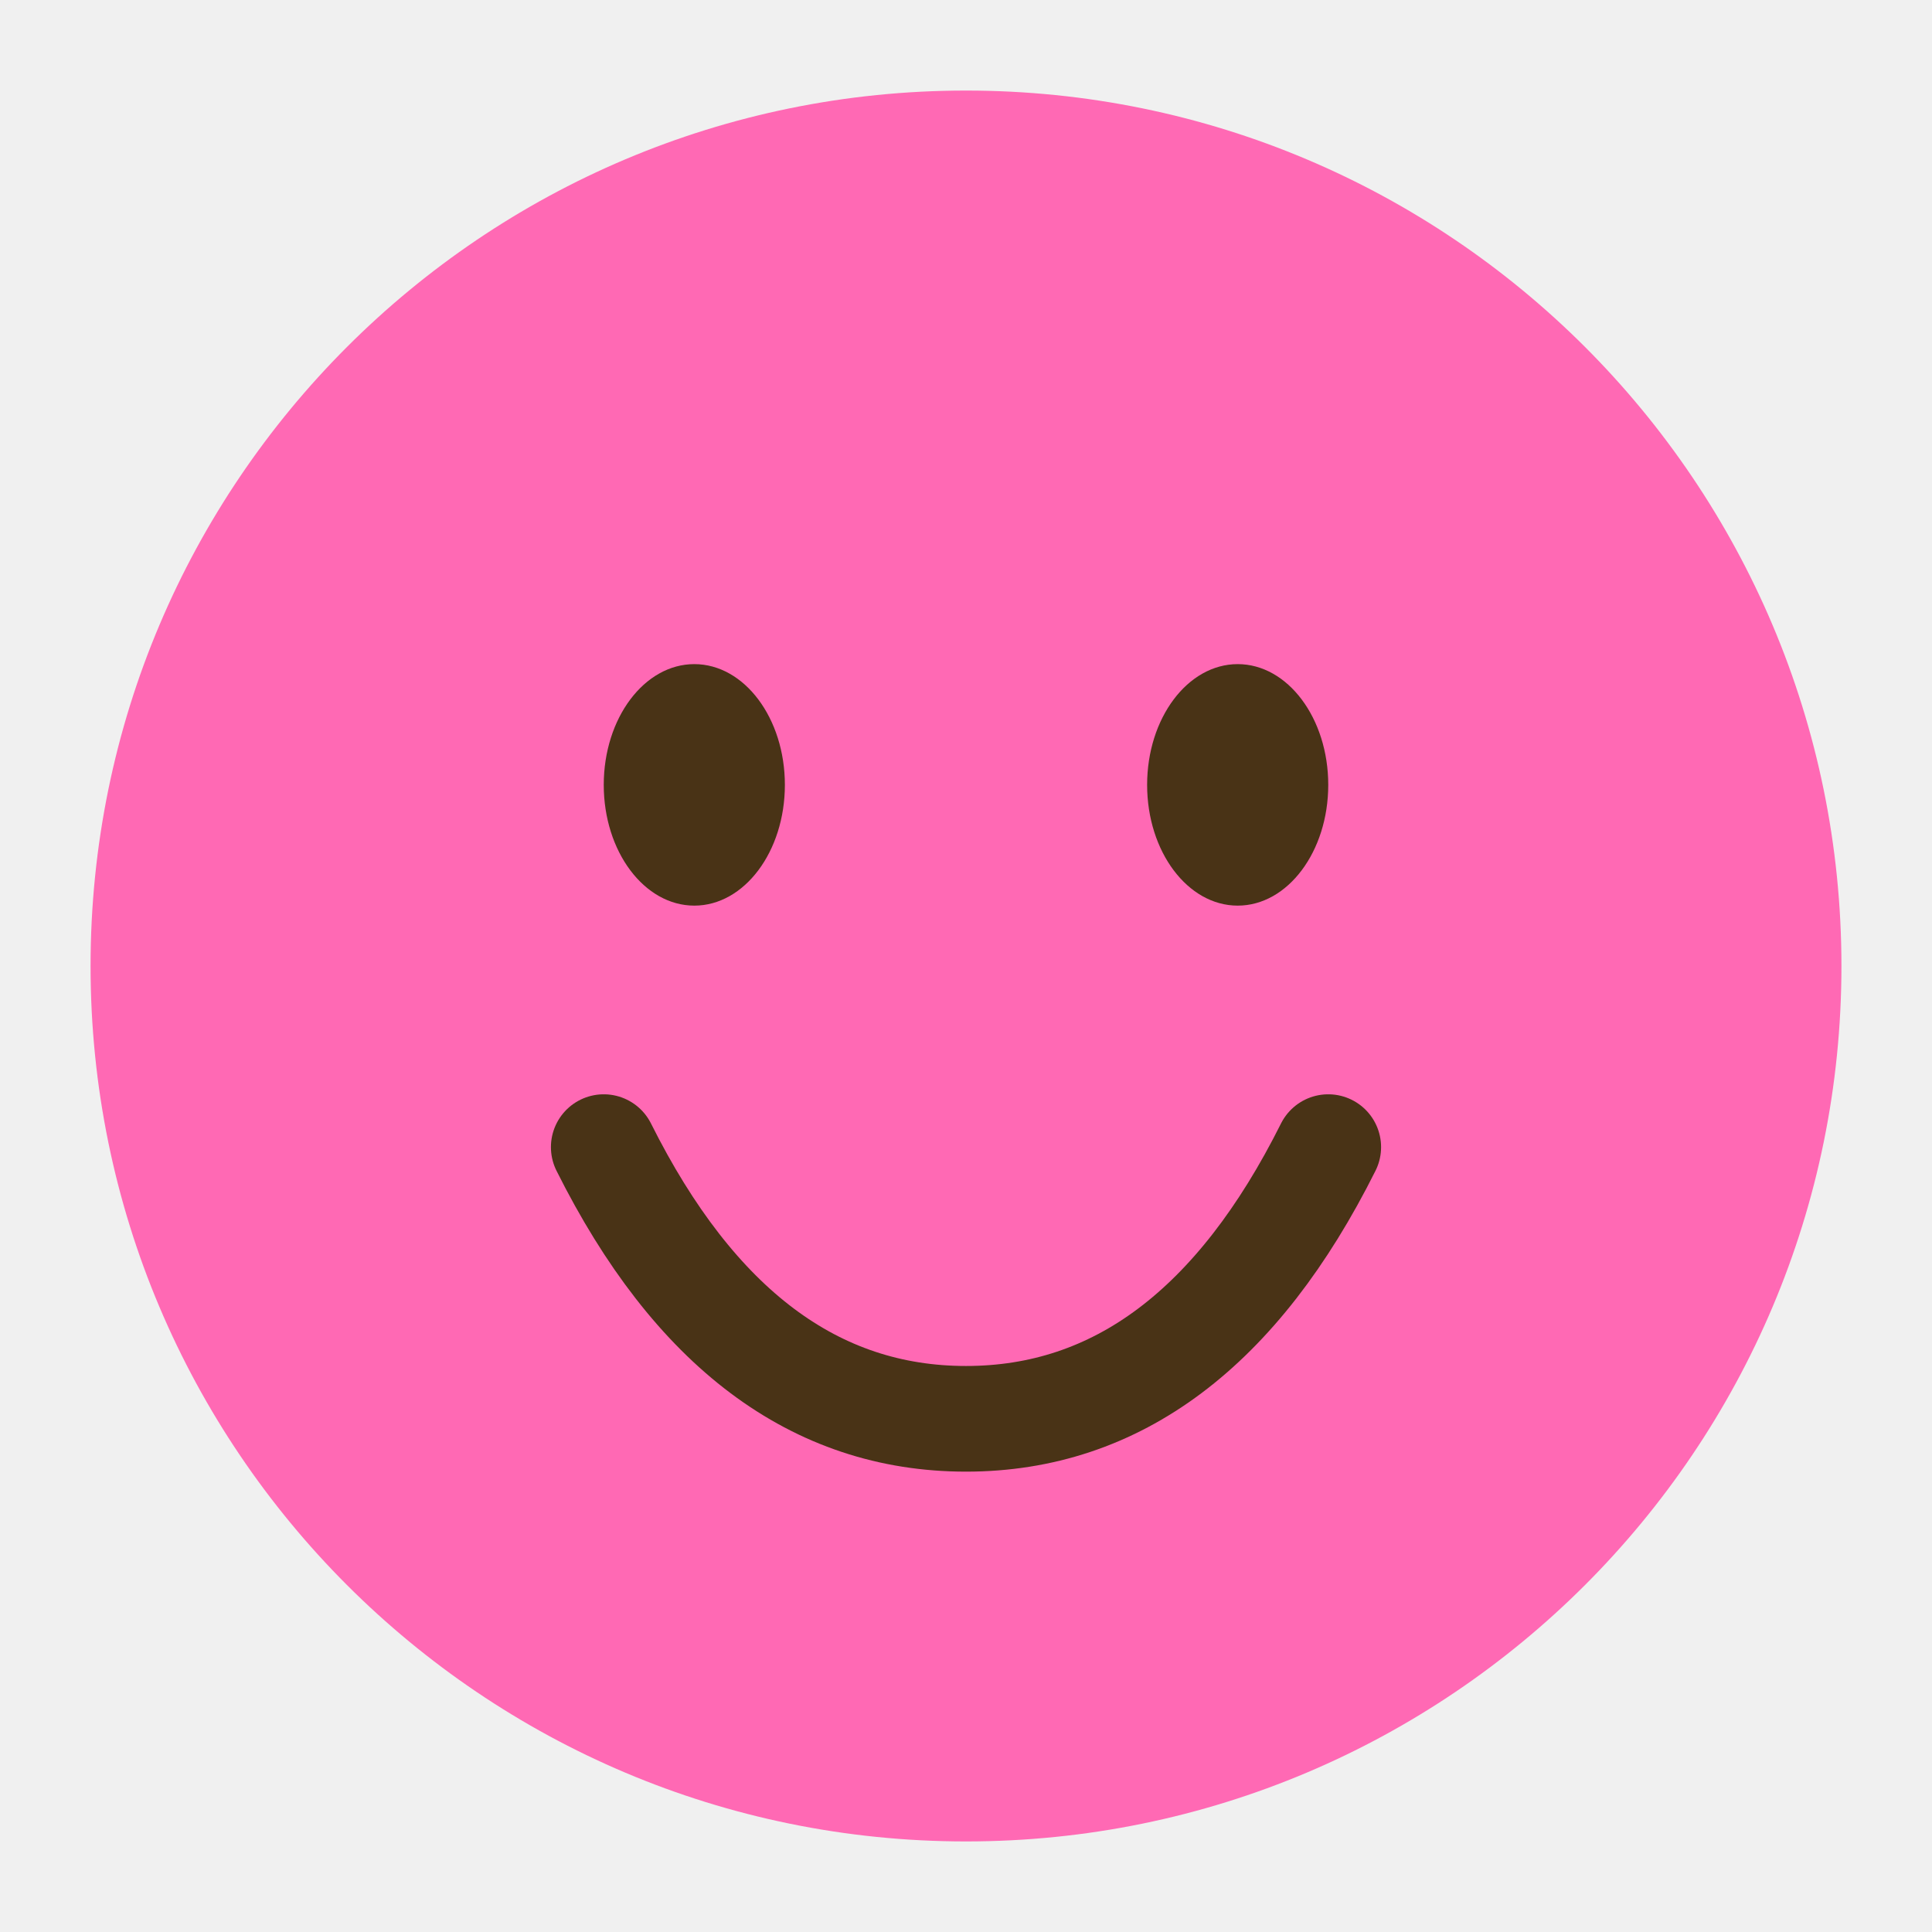
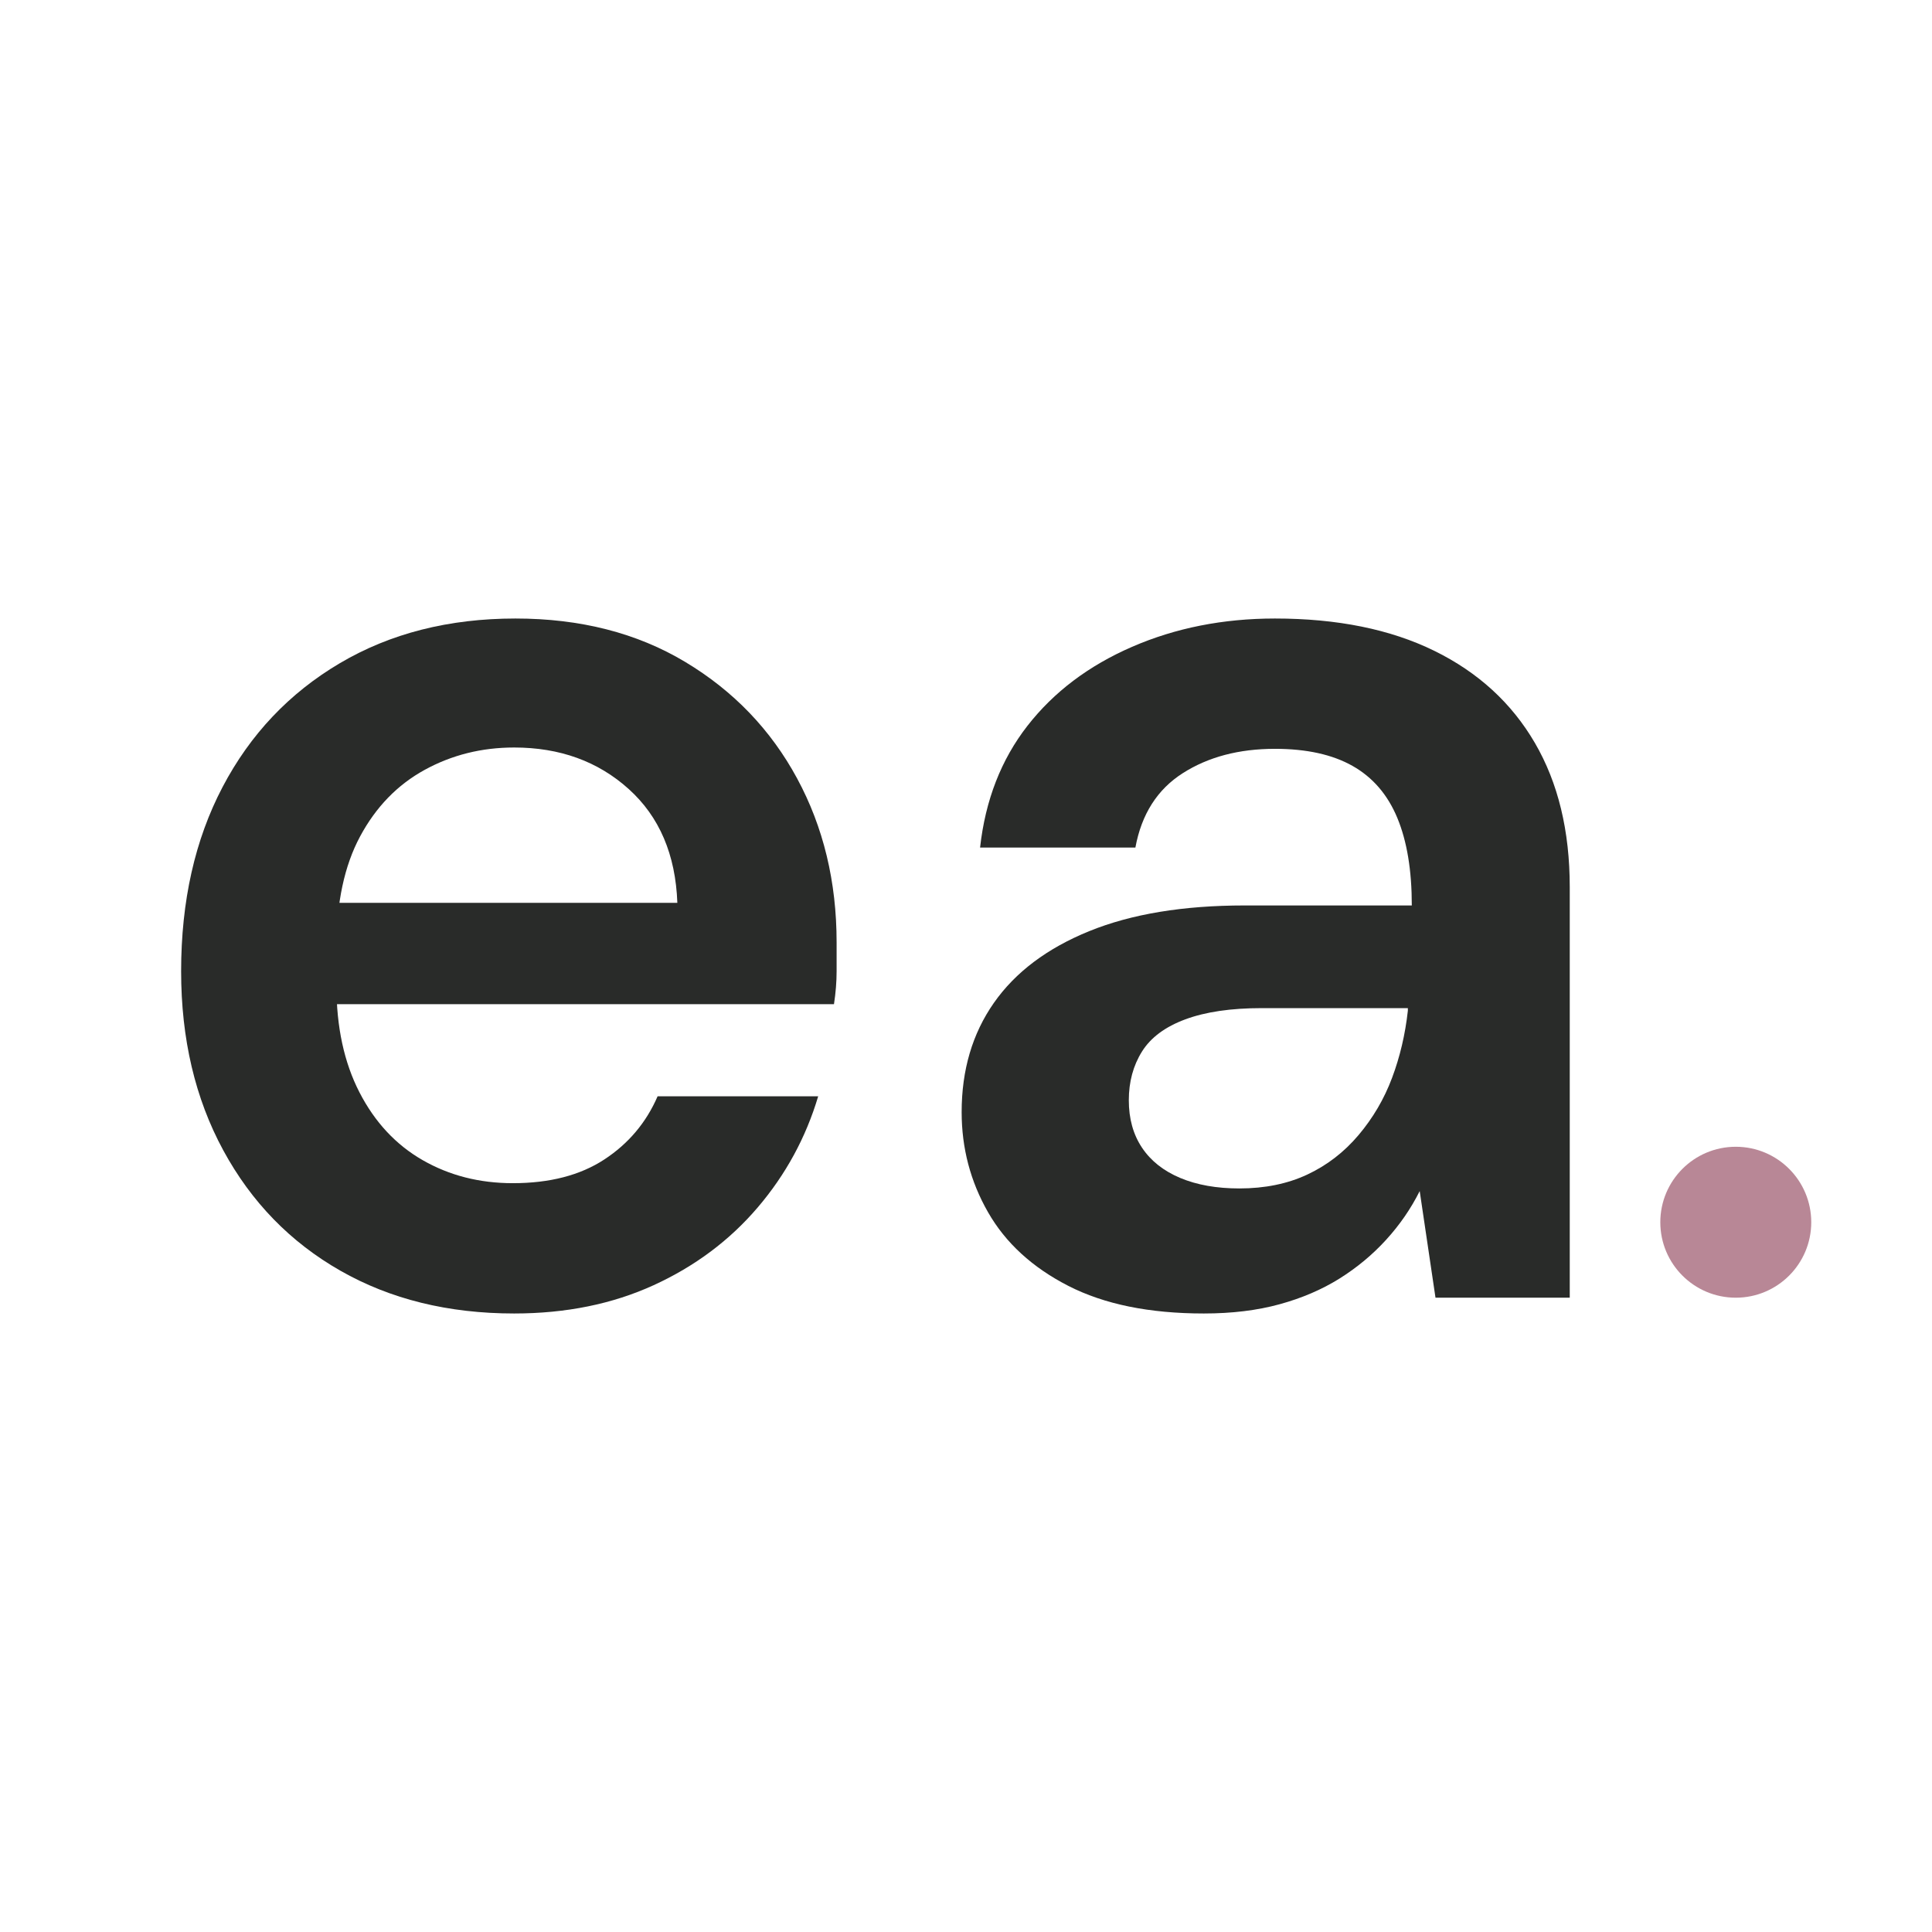
- <svg xmlns="http://www.w3.org/2000/svg" viewBox="0 0 64 64">
-   <circle cx="32" cy="32" r="29" fill="#FF69B4" />
-   <ellipse cx="23" cy="26" rx="3" ry="4" fill="#493316" />
-   <ellipse cx="41" cy="26" rx="3" ry="4" fill="#493316" />
-   <path d="M20 38c3 6 7 9 12 9s9-3 12-9" fill="none" stroke="#493316" stroke-width="3.5" stroke-linecap="round" />
+ <svg xmlns="http://www.w3.org/2000/svg" viewBox="0 0 64 64" role="img" aria-label="Eda Akturk">
+   <rect width="64" height="64" fill="#fff" />
+   <path fill="#292b29" transform="translate(3.81991 42.98768) scale(0.0436019 -0.0436019)" d="M303 -12Q228 -12 171.0 20.5Q114 53 82.0 112.0Q50 171 50 248Q50 328 81.5 388.0Q113 448 170.5 482.0Q228 516 304 516Q378 516 433.0 483.0Q488 450 518.0 394.5Q548 339 548 270Q548 260 548.0 248.0Q548 236 546 223H136V300H427Q425 355 390.0 386.5Q355 418 303 418Q266 418 235.0 401.0Q204 384 186.0 350.5Q168 317 168 266V237Q168 190 185.5 156.0Q203 122 233.5 104.5Q264 87 302 87Q344 87 371.5 105.0Q399 123 412 153H534Q520 106 488.0 68.5Q456 31 409.0 9.5Q362 -12 303 -12Z" />
+   <path fill="#292b29" transform="translate(29.63223 42.98768) scale(0.0436019 -0.0436019)" d="M235 -12Q173 -12 132.0 9.0Q91 30 71.0 65.0Q51 100 51 141Q51 189 75.5 224.0Q100 259 148.0 278.5Q196 298 266 298H393Q393 338 382.0 364.5Q371 391 348.0 404.0Q325 417 289 417Q248 417 219.0 398.5Q190 380 183 342H65Q71 396 101.0 434.5Q131 473 180.5 494.5Q230 516 289 516Q360 516 410.0 491.5Q460 467 486.5 421.5Q513 376 513 312V0H411L399 81Q389 61 373.5 44.0Q358 27 338.0 14.5Q318 2 292.5 -5.0Q267 -12 235 -12ZM262 83Q291 83 313.5 93.5Q336 104 352.5 123.5Q369 143 378.0 167.0Q387 191 390 218V220H279Q244 220 221.0 211.5Q198 203 188.0 187.0Q178 171 178 150Q178 129 188.0 114.0Q198 99 217.0 91.0Q236 83 262 83Z" />
+   <circle cx="57.5" cy="40.488" r="2.5" fill="#B88796" />
</svg>
